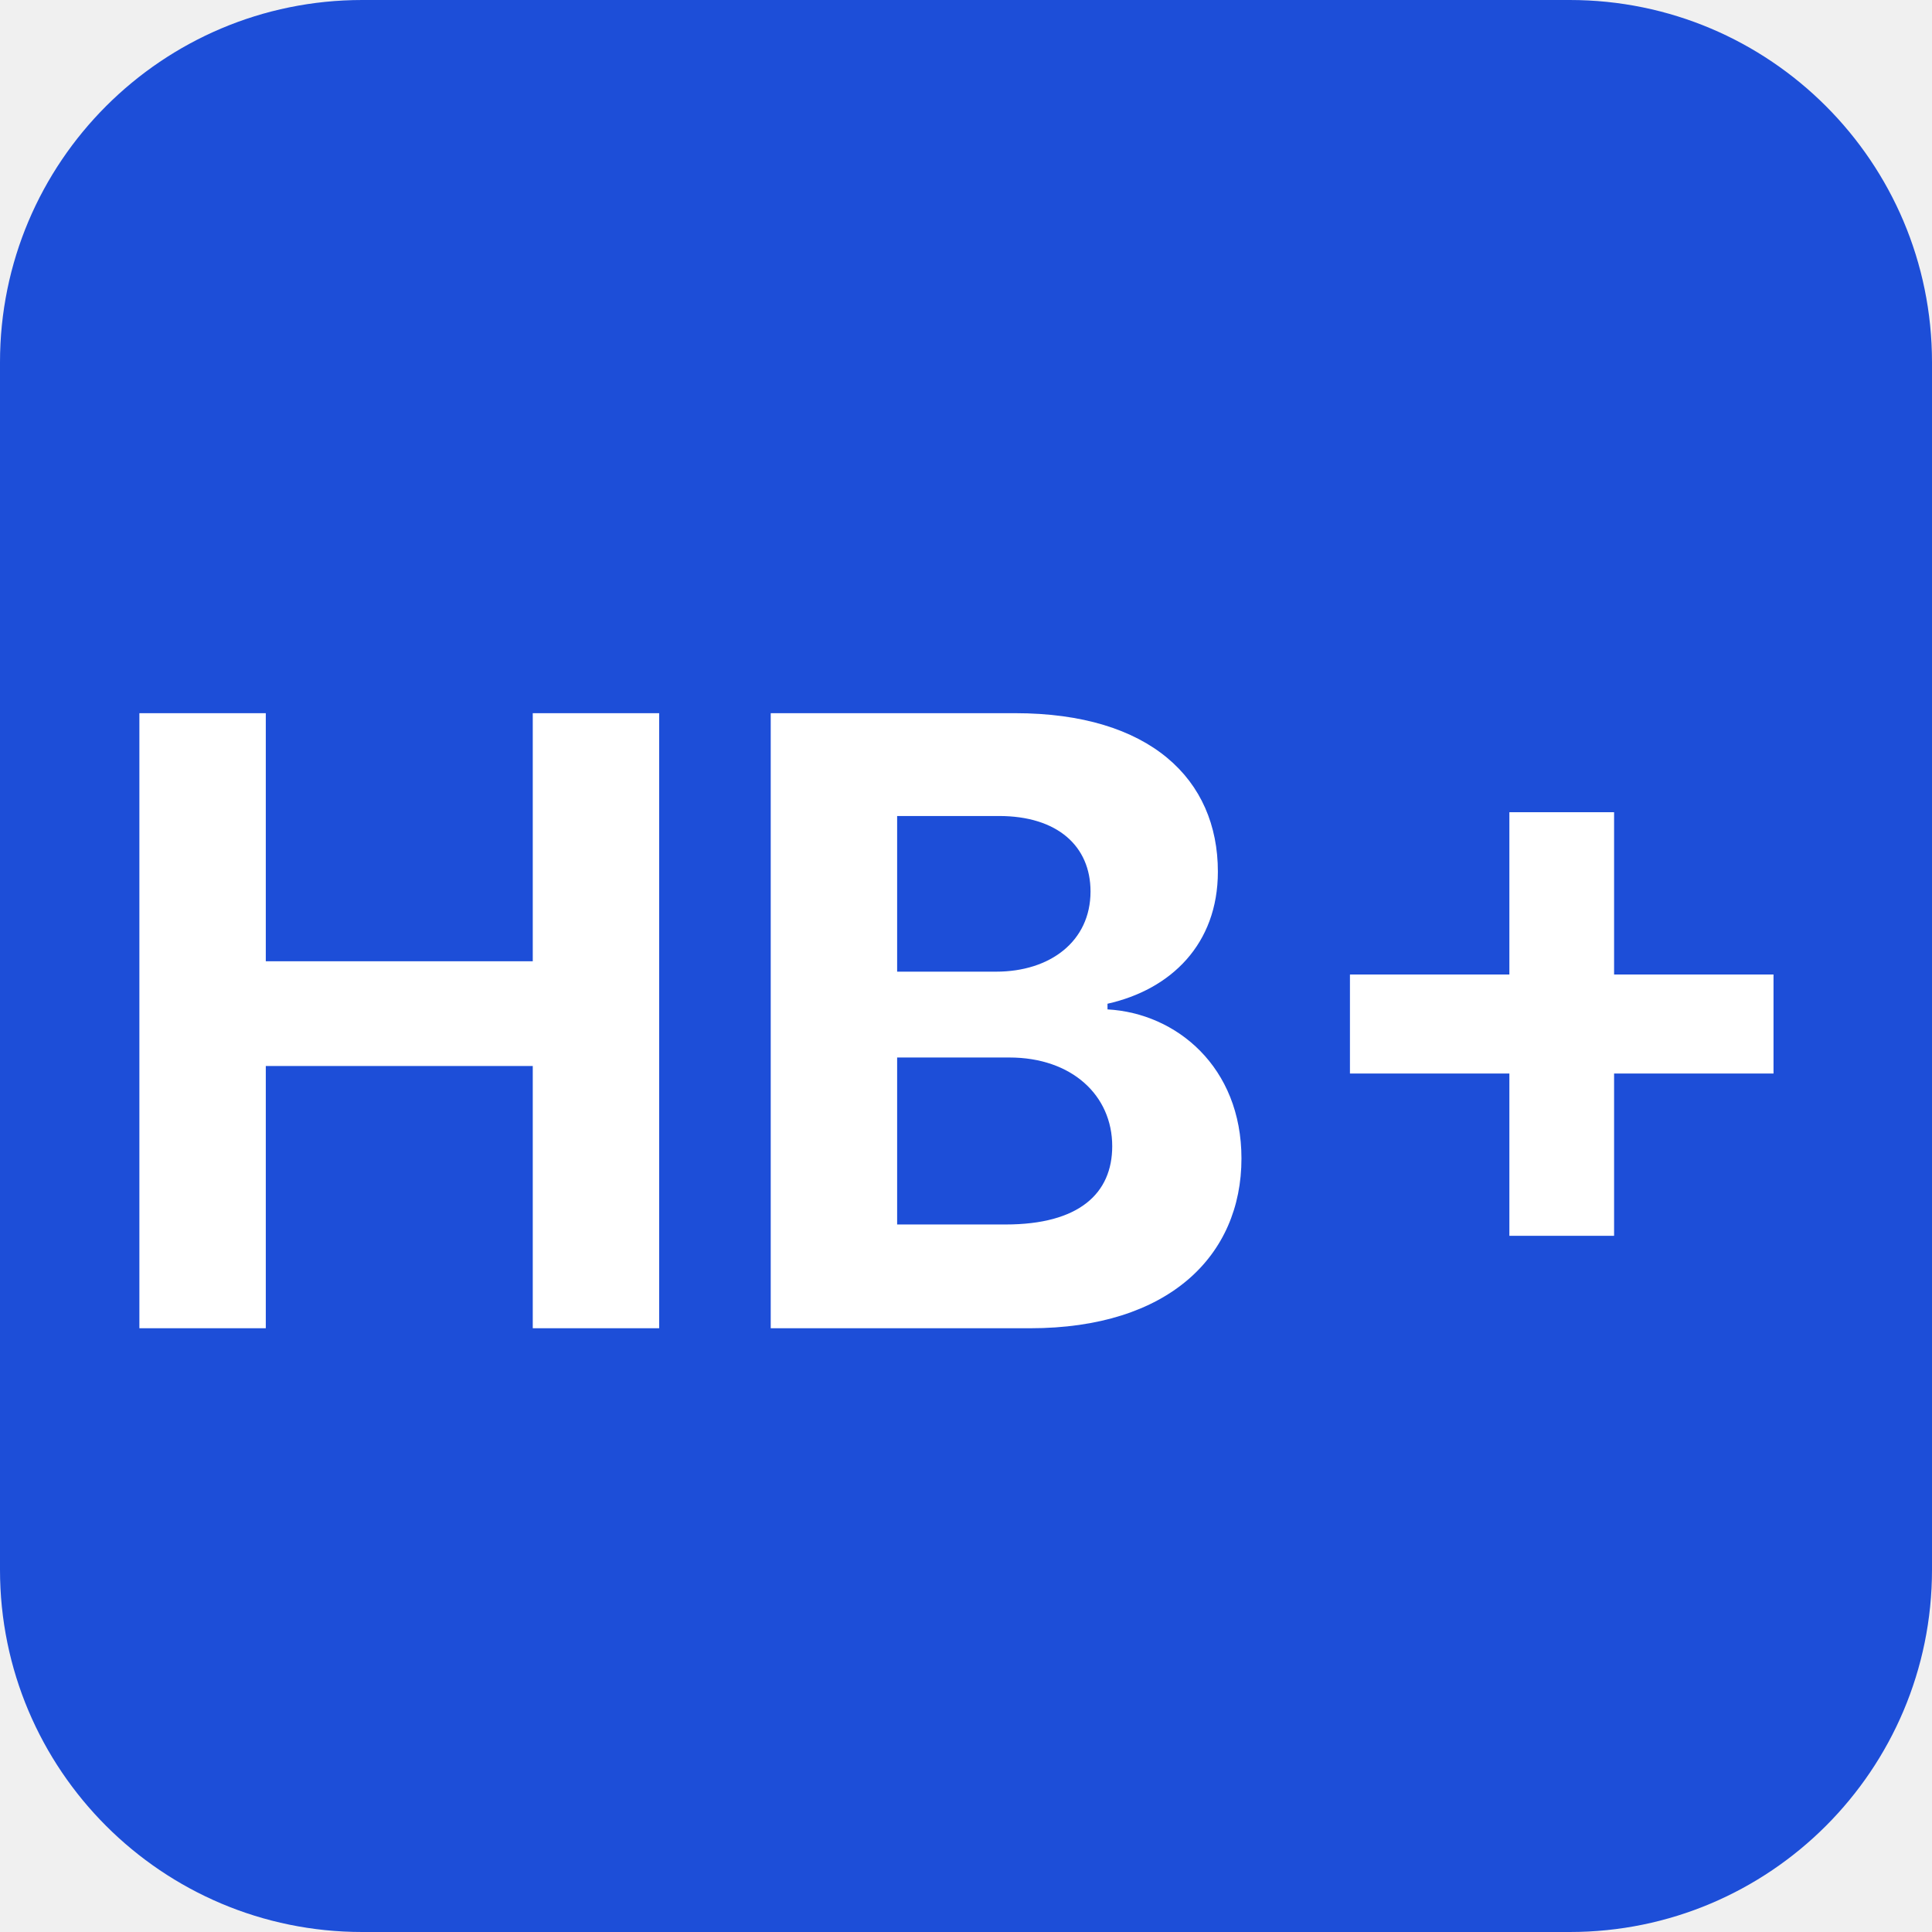
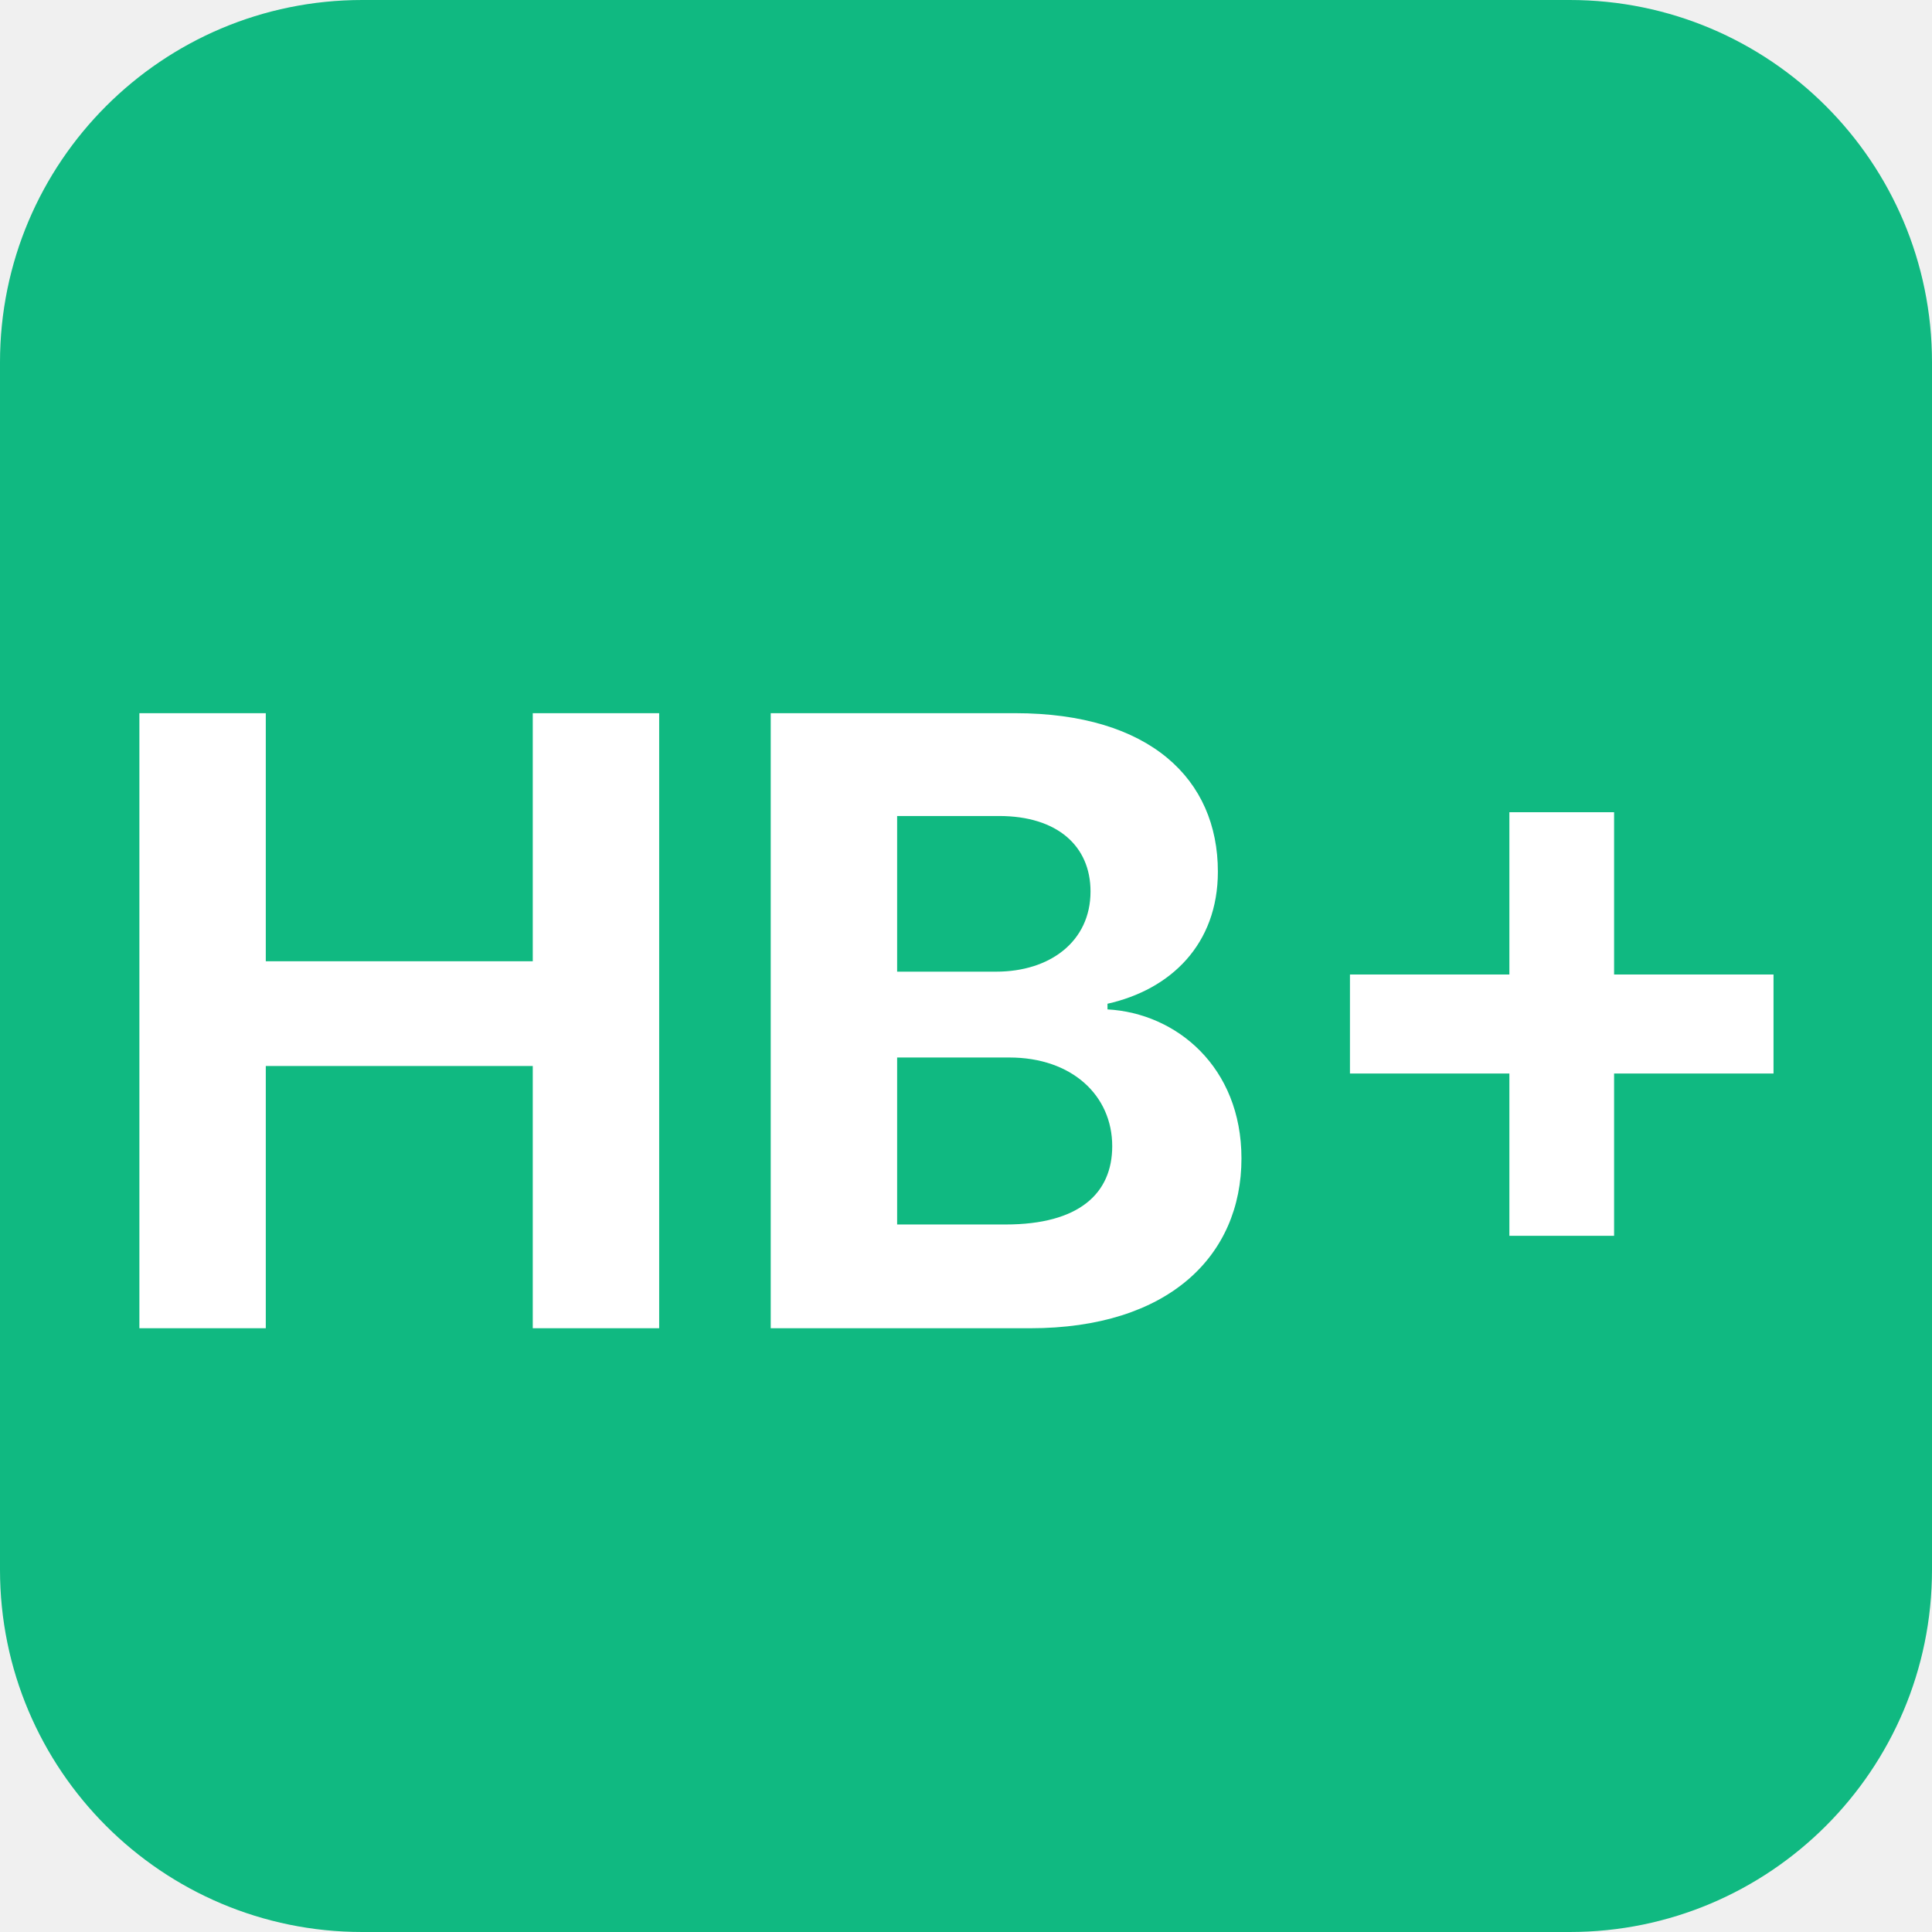
<svg xmlns="http://www.w3.org/2000/svg" viewBox="0 0 32 32">
-   <rect width="32" height="32" rx="6" fill="#1D4ED8" />
+   <rect width="32" height="32" rx="6" fill="#10B981" />
  <text x="16" y="22" font-family="-apple-system, sans-serif" font-weight="bold" font-size="14" fill="#FFFFFF" text-anchor="middle">HB+</text>
</svg>
